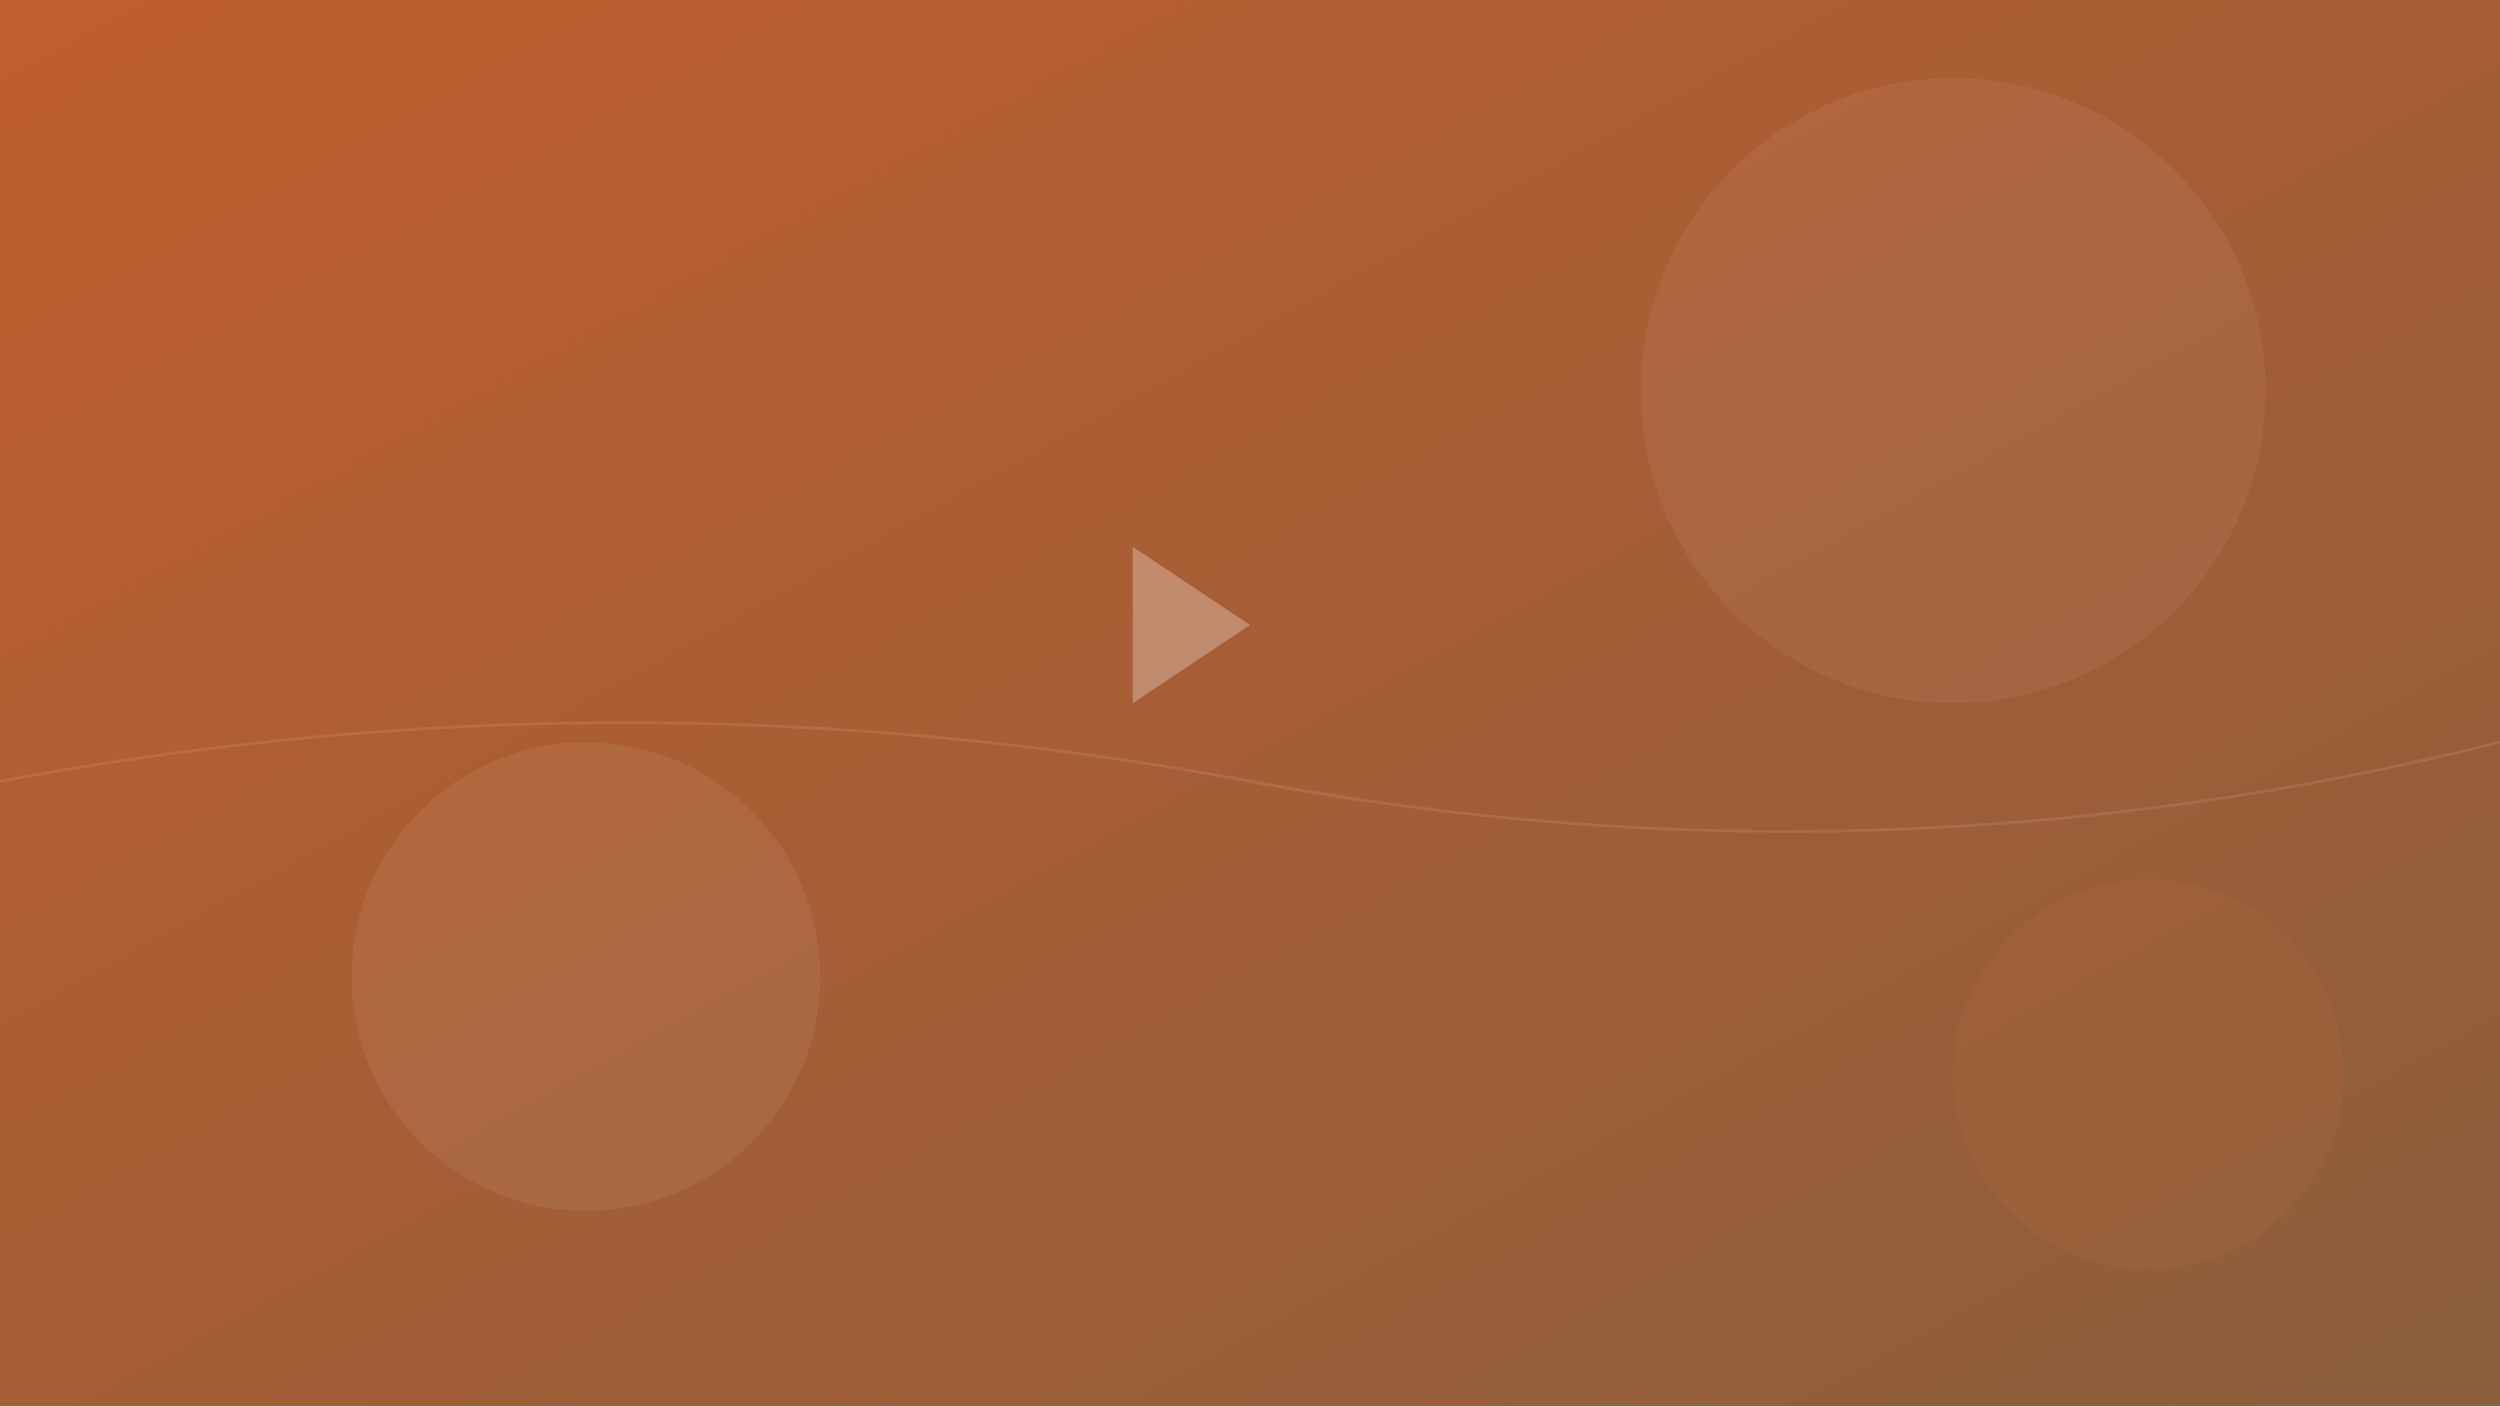
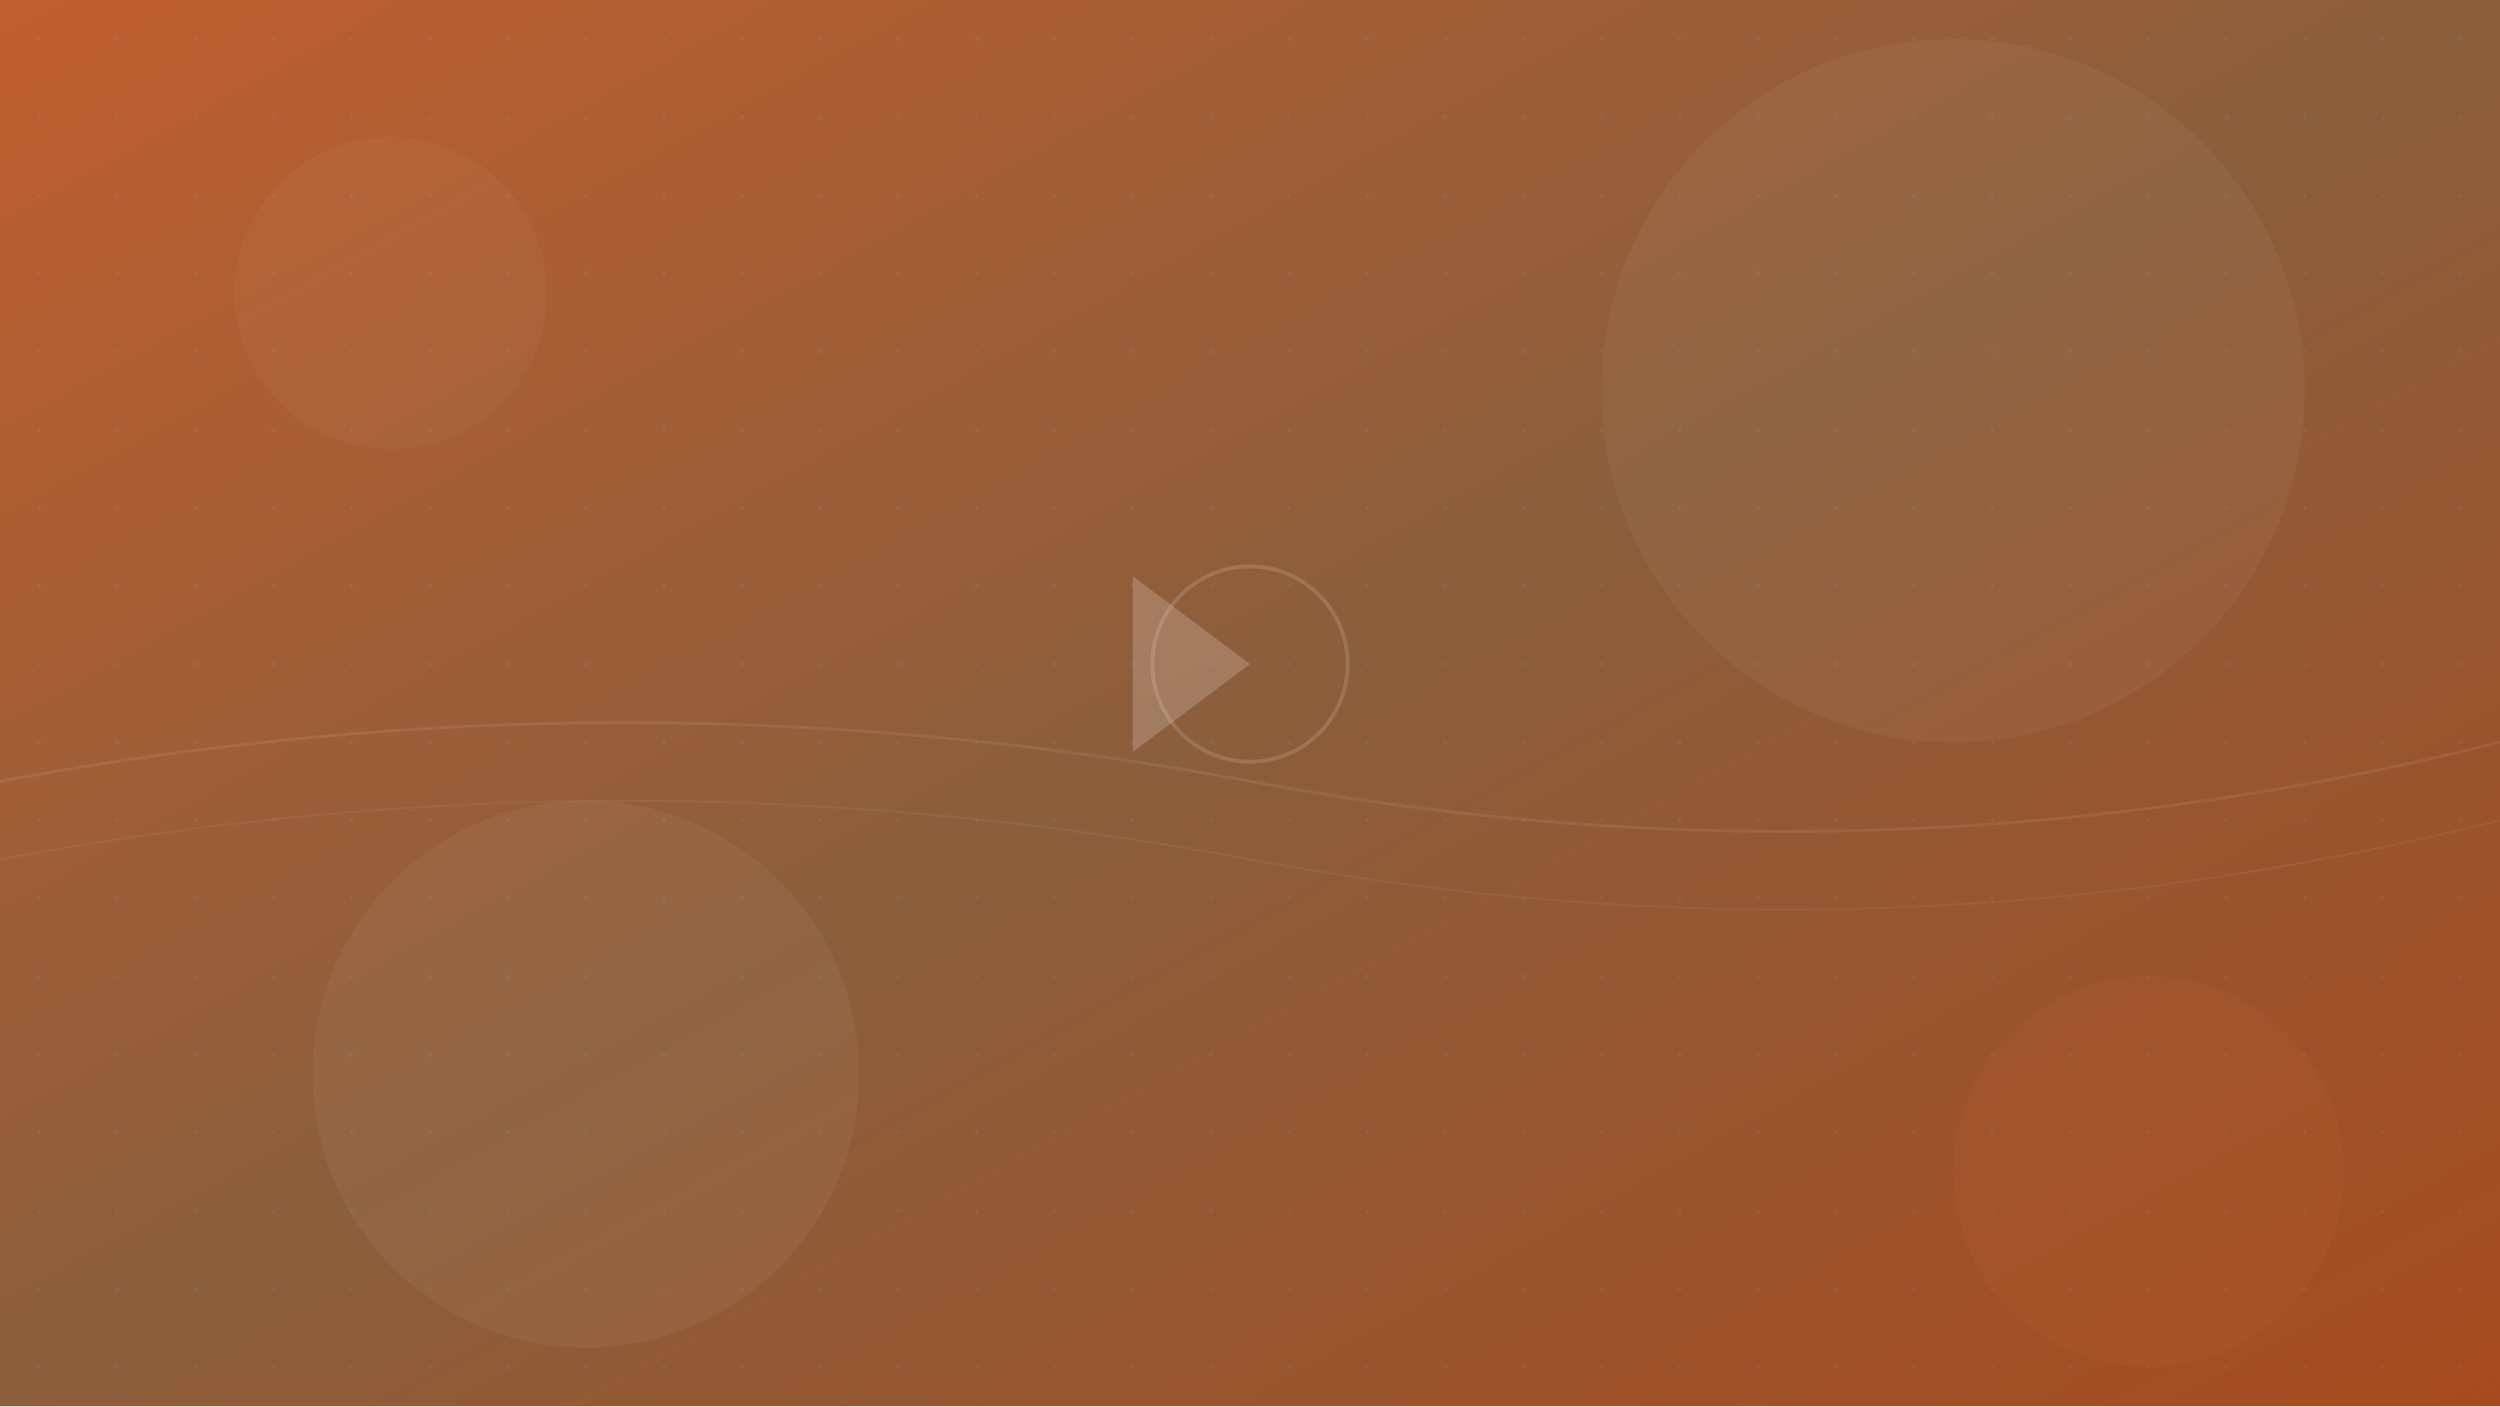
<svg xmlns="http://www.w3.org/2000/svg" width="1280" height="720" viewBox="0 0 1280 720">
  <defs>
    <linearGradient id="vp" x1="0" y1="0" x2="1" y2="1">
      <stop offset="0%" stop-color="#C05E2E" />
-       <stop offset="100%" stop-color="#8B5E3C" />
+       <stop offset="50%" stop-color="#8B5E3C" />
+       <stop offset="100%" stop-color="#A74B1F" />
    </linearGradient>
+     <pattern id="vpdots" width="40" height="40" patternUnits="userSpaceOnUse">
+       <circle cx="20" cy="20" r="1" fill="#F8F4EE" opacity="0.05" />
+     </pattern>
  </defs>
  <rect width="1280" height="720" fill="url(#vp)" />
-   <circle cx="1000" cy="200" r="160" fill="#F8F4EE" opacity="0.06" />
-   <circle cx="300" cy="500" r="120" fill="#EADBC8" opacity="0.08" />
-   <circle cx="1100" cy="550" r="100" fill="#D97745" opacity="0.1" />
-   <path d="M0 400 Q320 340 640 400 T1280 380" stroke="#EADBC8" stroke-width="1.5" fill="none" opacity="0.12" />
-   <polygon points="640,320 580,280 580,360" fill="#F8F4EE" opacity="0.3" />
+   <rect width="1280" height="720" fill="url(#vpdots)" />
+   <circle cx="1000" cy="200" r="180" fill="#F8F4EE" opacity="0.05" />
+   <circle cx="300" cy="550" r="140" fill="#EADBC8" opacity="0.06" />
+   <circle cx="1100" cy="600" r="100" fill="#D97745" opacity="0.08" />
+   <circle cx="200" cy="150" r="80" fill="#EADBC8" opacity="0.04" />
+   <path d="M0 400 Q320 340 640 400 T1280 380" stroke="#EADBC8" stroke-width="1.5" fill="none" opacity="0.1" />
+   <path d="M0 440 Q320 380 640 440 T1280 420" stroke="#F8F4EE" stroke-width="1" fill="none" opacity="0.06" />
+   <polygon points="640,340 580,295 580,385" fill="#F8F4EE" opacity="0.2" />
+   <circle cx="640" cy="340" r="50" fill="none" stroke="#F8F4EE" stroke-width="2" opacity="0.15" />
</svg>
